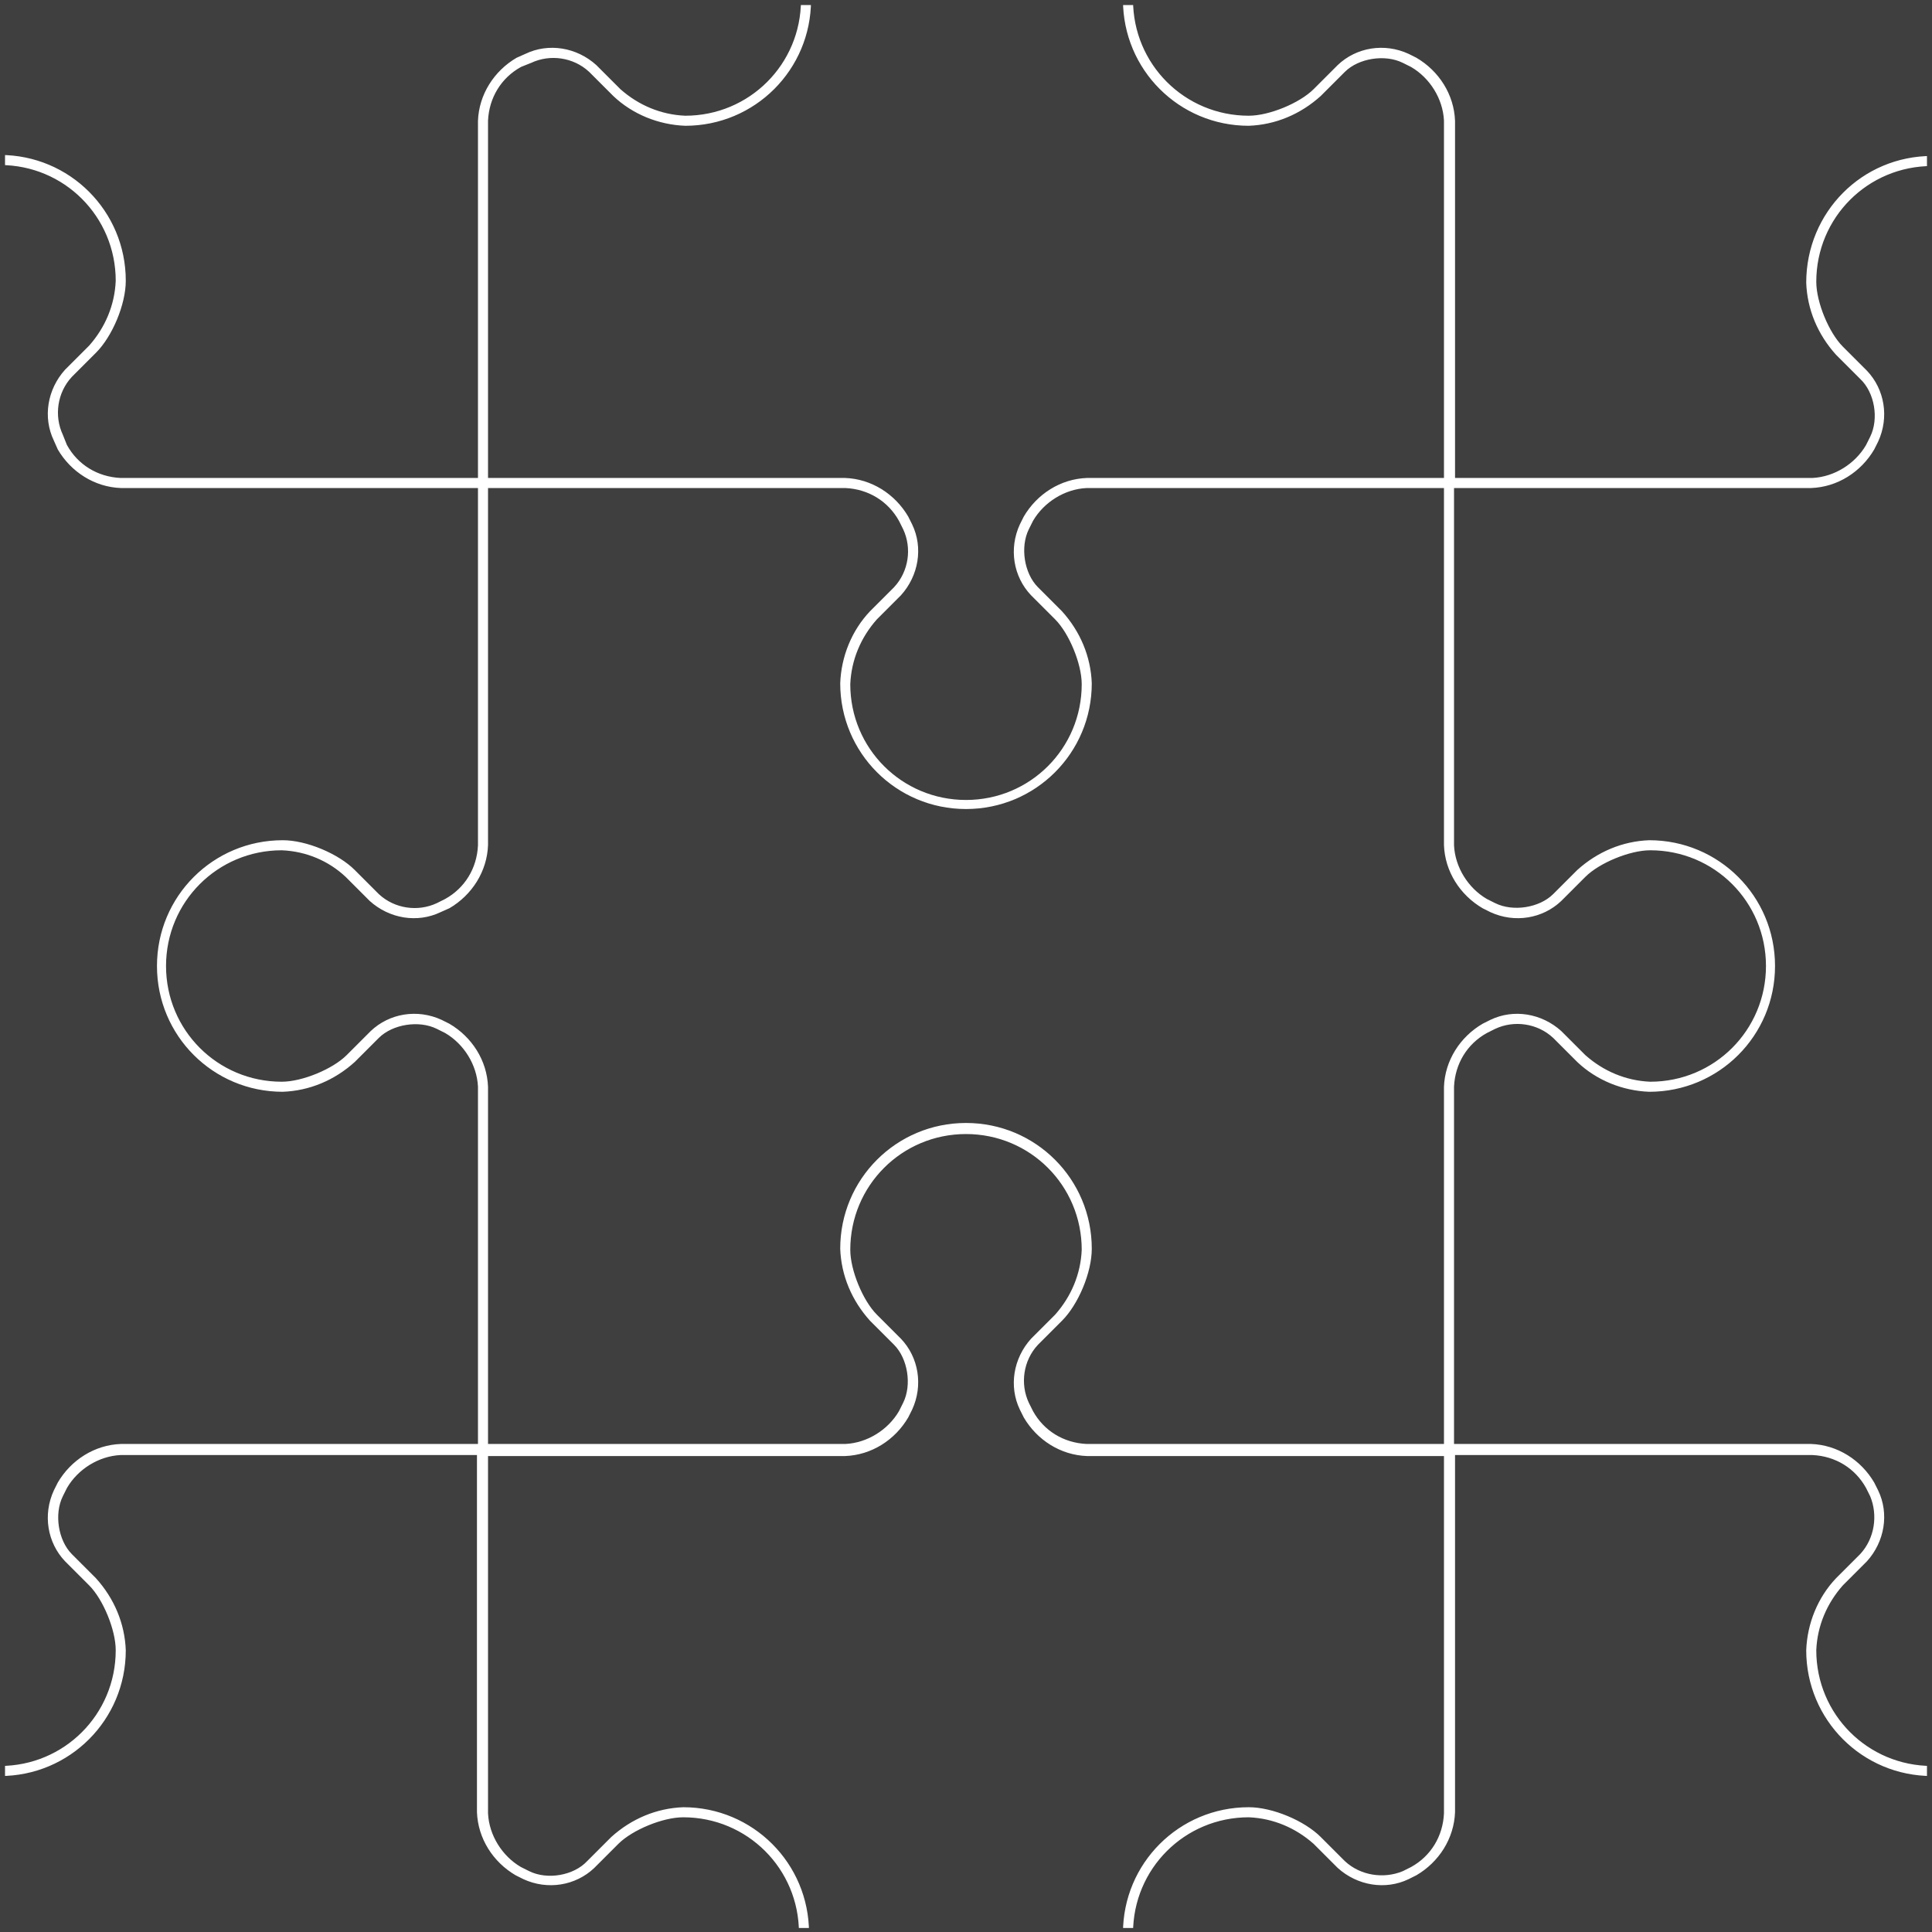
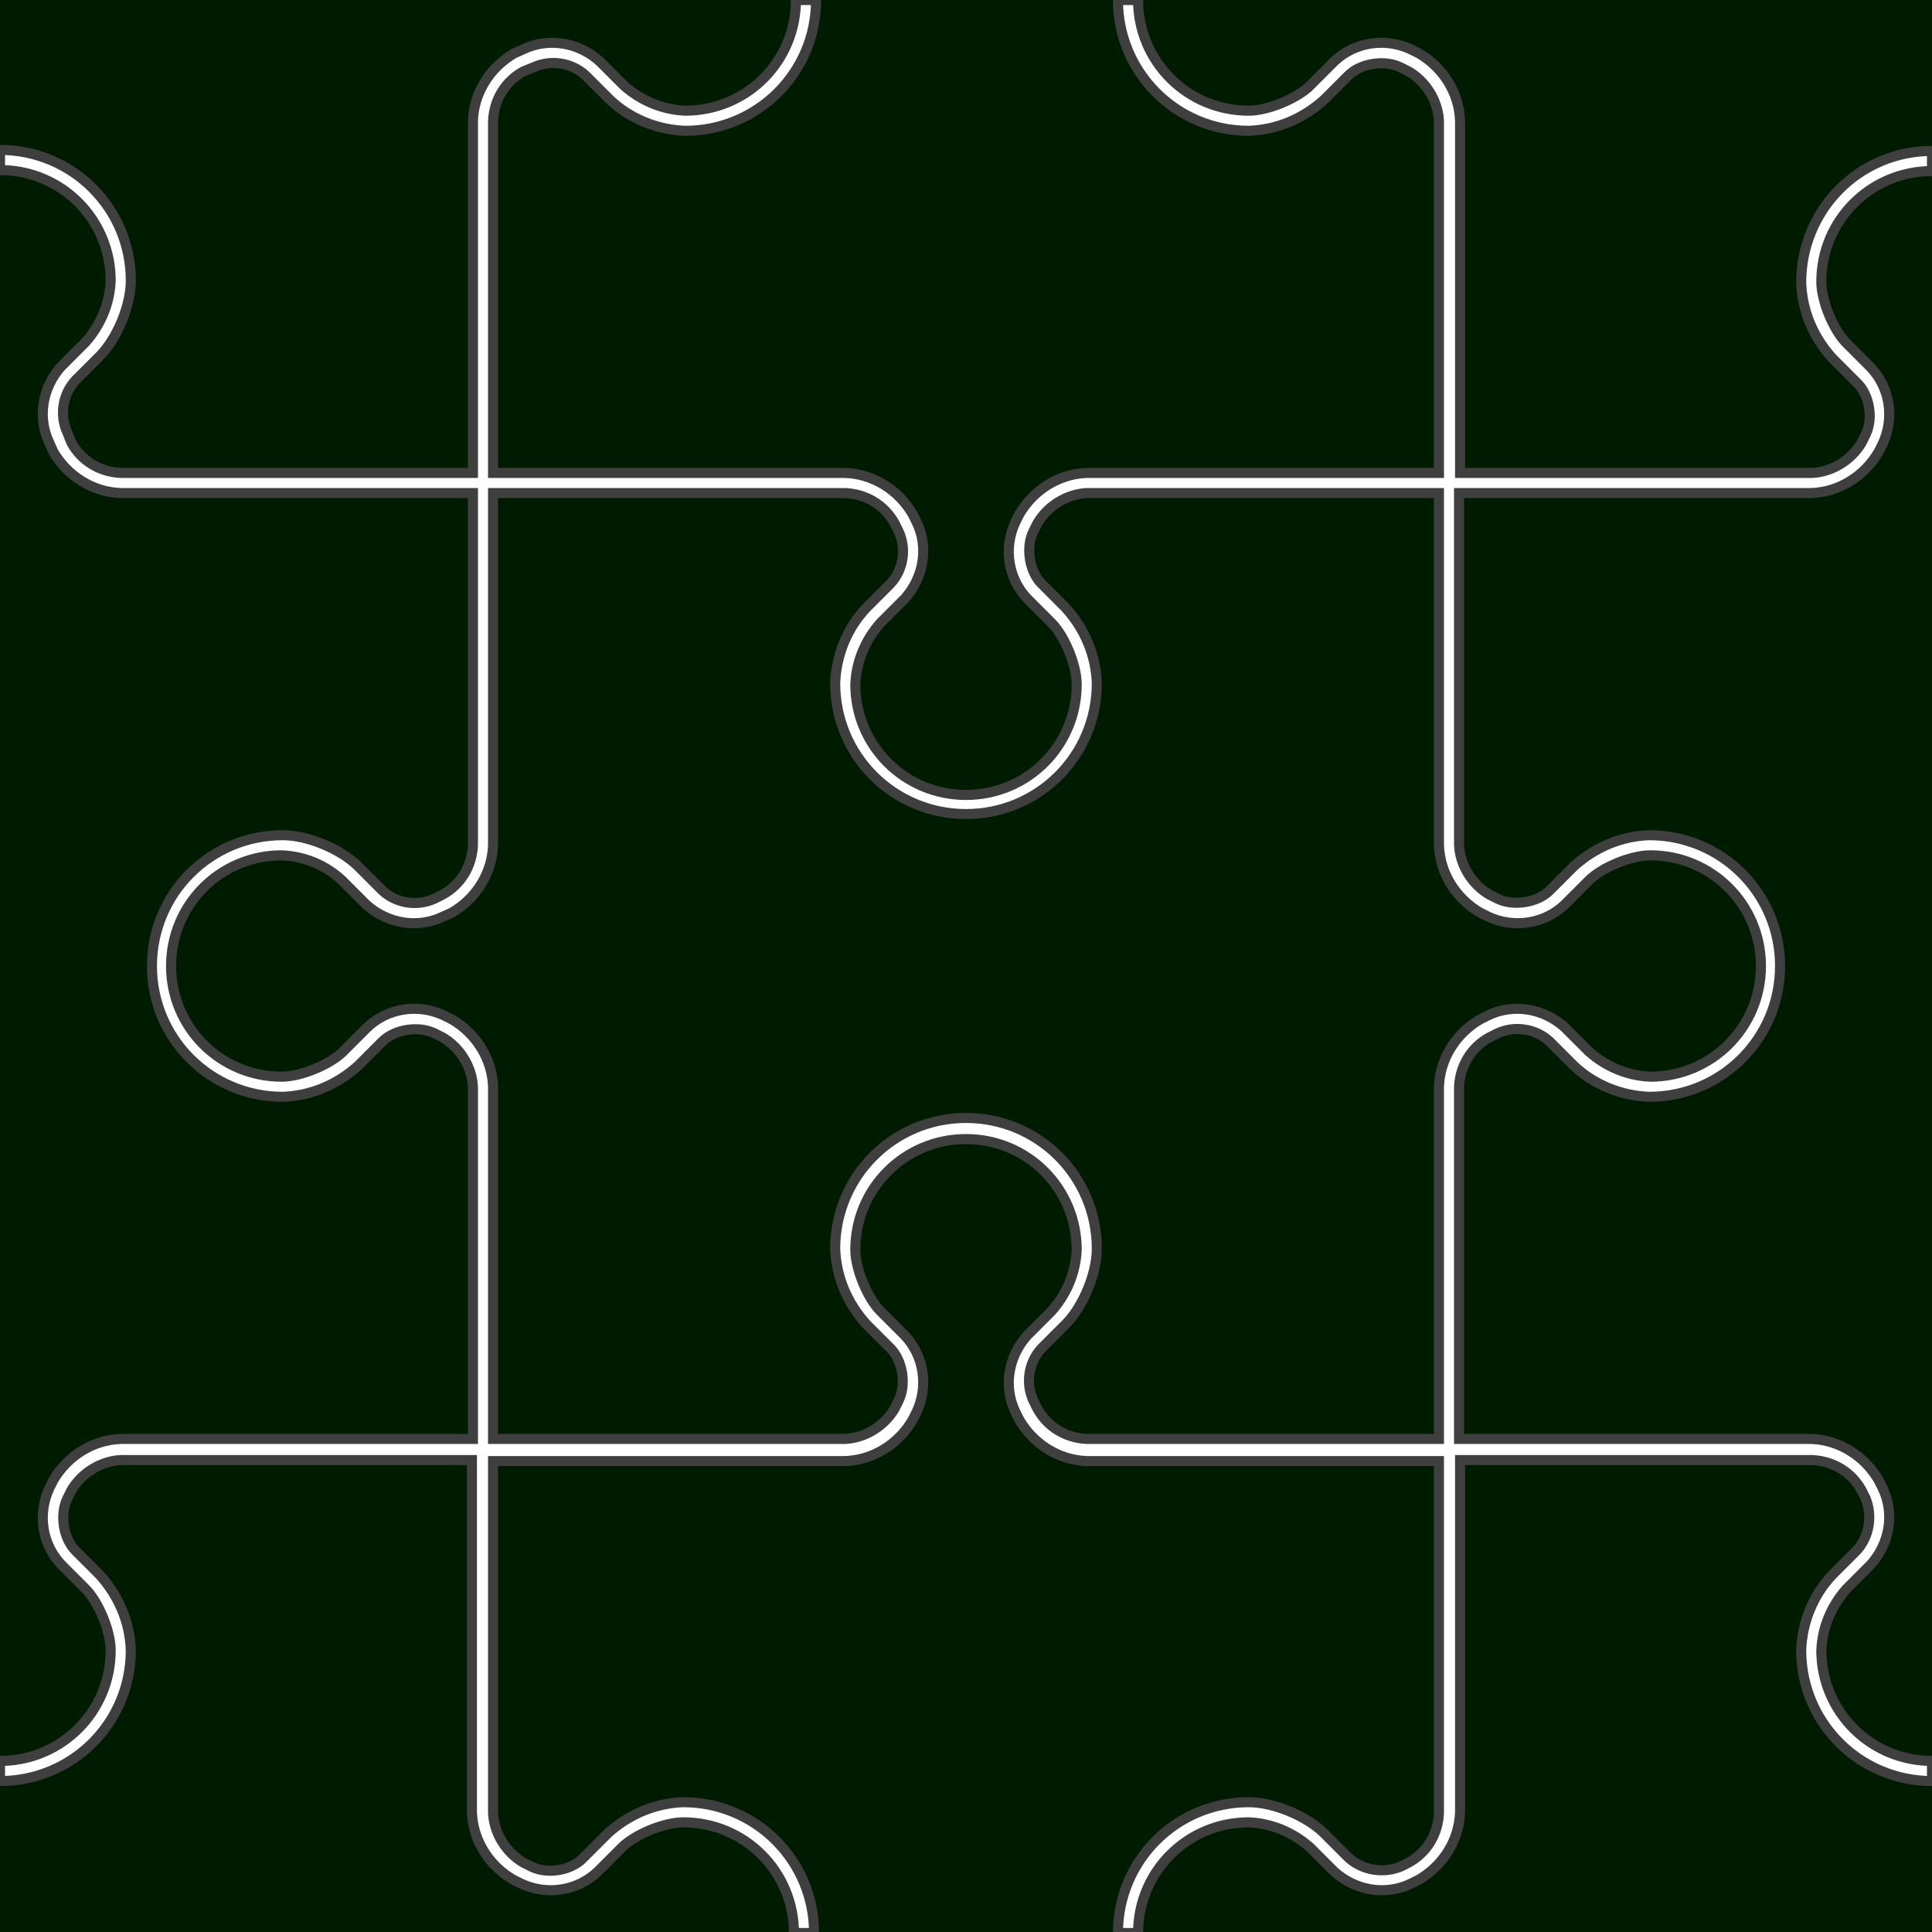
<svg xmlns="http://www.w3.org/2000/svg" version="1.1" id="Layer_1" x="0px" y="0px" viewBox="0 0 192 192" style="enable-background:new 0 0 192 192;" xml:space="preserve">
  <style type="text/css">
- 	.st0{fill:#3F3F3F;}
+ 	.st0{fill:#001C00;}
	.st1{fill:#FFFFFF;stroke:#3F3F3F;stroke-miterlimit:10;}
- 	.st2{fill:#3F3F3F;stroke:#3F3F3F;stroke-miterlimit:10;}
+ 	.st2{fill:#001C00;stroke:#3F3F3F;stroke-miterlimit:10;}
</style>
  <rect class="st0" width="192" height="192" />
  <path class="st1" d="M192,15v2c-6.1,0-11,4.9-11,11c0,1.9,1.2,4.8,2.5,6.1l2.4,2.4c1.9,2,2.4,5,1.2,7.6l-0.4,0.8  c-1.4,2.4-3.9,4-6.7,4.1h-35v35c0.1,2,1.3,3.9,3,4.9l0.8,0.4c1.6,0.8,4,0.4,5.2-0.8l2.4-2.4c2.1-1.9,4.7-3,7.5-3.1  c7.2,0,13,5.8,13,13s-5.8,13-13,13c-2.8-0.1-5.5-1.2-7.5-3.1l-2.4-2.4c-1.4-1.3-3.5-1.6-5.2-0.8l-0.8,0.4c-1.8,1-2.9,2.8-3,4.9v35  h35c2.8,0.1,5.3,1.7,6.7,4.1l0.4,0.8c1.2,2.5,0.7,5.5-1.2,7.6l-2.4,2.4c-1.5,1.7-2.4,3.8-2.5,6.1c0,6.1,4.9,11,11,11v2  c-7.2,0-13-5.8-13-13l0,0c0.1-2.8,1.2-5.5,3.1-7.5l2.4-2.4c1.3-1.4,1.6-3.5,0.9-5.2l-0.4-0.8c-1-1.8-2.8-2.9-4.9-3h-35v35  c-0.1,2.8-1.7,5.3-4.1,6.7l-0.8,0.4c-2.5,1.2-5.5,0.7-7.6-1.2l-2.4-2.4c-1.7-1.5-3.8-2.4-6.1-2.5c-6.1,0-11,4.9-11,11h-2  c0-7.2,5.8-13,13-13l0,0c2.5,0,5.8,1.4,7.5,3.1l2.4,2.4c1.4,1.3,3.5,1.6,5.2,0.9l0.8-0.4c1.8-1,2.9-2.8,3-4.9v-35h-35  c-2.8-0.1-5.3-1.7-6.7-4.1l-0.4-0.8c-1.2-2.5-0.7-5.5,1.2-7.6l2.4-2.4c1.5-1.7,2.4-3.8,2.5-6.1c0-6.1-4.9-11-11-11s-11,4.9-11,11  l0,0c0,1.9,1.2,4.8,2.5,6.1l2.4,2.4c1.9,2,2.4,5,1.2,7.6l-0.4,0.8c-1.4,2.4-3.9,4-6.7,4.1H49v35c0.1,2,1.3,3.9,3,4.9l0.8,0.4  c1.6,0.8,4,0.4,5.2-0.9l2.4-2.4c2.1-1.9,4.7-3,7.5-3.1c7.2,0,13,5.8,13,13l0,0h-2c0-6.1-4.9-11-11-11c-1.9,0-4.8,1.2-6.1,2.5  l-2.4,2.4c-2,1.9-5,2.4-7.6,1.2l-0.8-0.4c-2.4-1.4-4-3.9-4.1-6.7v-35H12c-2,0.1-3.9,1.3-4.9,3l-0.4,0.8c-0.8,1.6-0.4,4,0.8,5.2  l2.4,2.4c1.9,2.1,3,4.7,3.1,7.5c0,7.2-5.8,13-13,13l0,0v-2c6.1,0,11-4.9,11-11c0-1.9-1.2-4.8-2.5-6.1l-2.4-2.4c-1.9-2-2.4-5-1.2-7.6  l0.4-0.8c1.4-2.4,3.9-4,6.7-4.1h35v-35c-0.1-2-1.3-3.9-3-4.9l-0.8-0.4c-1.6-0.8-4-0.4-5.2,0.8l-2.4,2.4c-2.1,1.9-4.7,3-7.5,3.1  c-7.2,0-13-5.8-13-13s5.8-13,13-13c2.5,0,5.8,1.4,7.5,3.1l2.4,2.4c1.4,1.3,3.5,1.6,5.2,0.8l0.8-0.4c1.8-1,2.9-2.8,3-4.9V49H12  c-2.8-0.1-5.3-1.7-6.7-4.1L4.9,44c-1.2-2.5-0.7-5.5,1.2-7.6L8.5,34c1.5-1.7,2.4-3.8,2.5-6.1c0-6.1-4.9-11-11-11v-2  c7.2,0,13,5.8,13,13c0,2.5-1.4,5.8-3.1,7.5l-2.4,2.4c-1.3,1.4-1.6,3.5-0.8,5.2l0.4,1c1,1.8,2.8,2.9,4.9,3h35V12  c0.1-2.8,1.7-5.3,4.1-6.7L52,4.9c2.5-1.2,5.5-0.7,7.6,1.2L62,8.5c1.7,1.5,3.8,2.4,6.1,2.5c6.1,0,11-4.9,11-11h2c0,7.2-5.8,13-13,13  c-2.8-0.1-5.5-1.2-7.5-3.1l-2.4-2.4c-1.4-1.3-3.5-1.6-5.2-0.8l-1,0.4c-1.8,1-2.9,2.8-3,4.9v35h35c2.8,0.1,5.3,1.7,6.7,4.1l0.4,0.8  c1.2,2.5,0.7,5.5-1.2,7.6l-2.4,2.4C86,63.6,85.1,65.7,85,68c0,6.1,4.9,11,11,11s11-4.9,11-11c0-1.9-1.2-4.8-2.5-6.1l-2.4-2.4  c-1.9-2-2.4-5-1.2-7.6l0.4-0.8c1.4-2.4,3.9-4,6.7-4.1h35V12c-0.1-2-1.3-3.9-3-4.9l-0.8-0.4c-1.6-0.8-4-0.4-5.2,0.8l-2.4,2.4  c-2.1,1.9-4.7,3-7.5,3.1c-7.2,0-13-5.8-13-13h2c0,6.1,4.9,11,11,11c1.9,0,4.8-1.2,6.1-2.5l2.4-2.4c2-1.9,5-2.4,7.6-1.2l0.8,0.4  c2.4,1.4,4,3.9,4.1,6.7v35h35c2-0.1,3.9-1.3,4.9-3l0.4-0.8c0.8-1.6,0.4-4-0.9-5.2l-2.4-2.4c-1.9-2.1-3-4.7-3.1-7.5  C179,20.8,184.8,15,192,15z" />
  <path class="st2" d="M84,143c2-0.1,3.9-1.3,4.9-3l0.4-0.8c0.8-1.6,0.4-4-0.8-5.2l-2.4-2.4c-1.9-2.1-3-4.7-3.1-7.5  c0-7.2,5.8-13,13-13s13,5.8,13,13c0,2.5-1.4,5.8-3.1,7.5l-2.4,2.4c-1.3,1.4-1.6,3.5-0.8,5.2l0.4,0.8c1,1.8,2.8,2.9,4.9,3h35v-35  c0.1-2.8,1.7-5.3,4.1-6.7l0.8-0.4c2.5-1.2,5.5-0.7,7.6,1.2l2.4,2.4c1.7,1.5,3.8,2.4,6.1,2.5c6.1,0,11-4.9,11-11s-4.9-11-11-11  c-1.9,0-4.8,1.2-6.1,2.5l-2.4,2.4c-2,1.9-5,2.4-7.6,1.2l-0.8-0.4c-2.4-1.4-4-3.9-4.1-6.7V49h-35c-2,0.1-3.9,1.3-4.9,3l-0.4,0.8  c-0.8,1.6-0.4,4,0.8,5.2l2.4,2.4c1.9,2.1,3,4.7,3.1,7.5c0,7.2-5.8,13-13,13s-13-5.8-13-13c0.1-2.8,1.2-5.5,3.1-7.5l2.4-2.4  c1.3-1.4,1.6-3.5,0.8-5.2L88.9,52c-1-1.8-2.8-2.9-4.9-3H49v35c-0.1,2.8-1.7,5.3-4.1,6.7L44,91.1c-2.5,1.2-5.5,0.7-7.6-1.2L34,87.5  c-1.6-1.5-3.7-2.4-6-2.5c-6.1,0-11,4.9-11,11s4.9,11,11,11c1.9,0,4.8-1.2,6.1-2.5l2.4-2.4c2-1.9,5-2.4,7.6-1.2l0.8,0.4  c2.4,1.4,4,3.9,4.1,6.7v35C49,143,84,143,84,143z" />
</svg>
